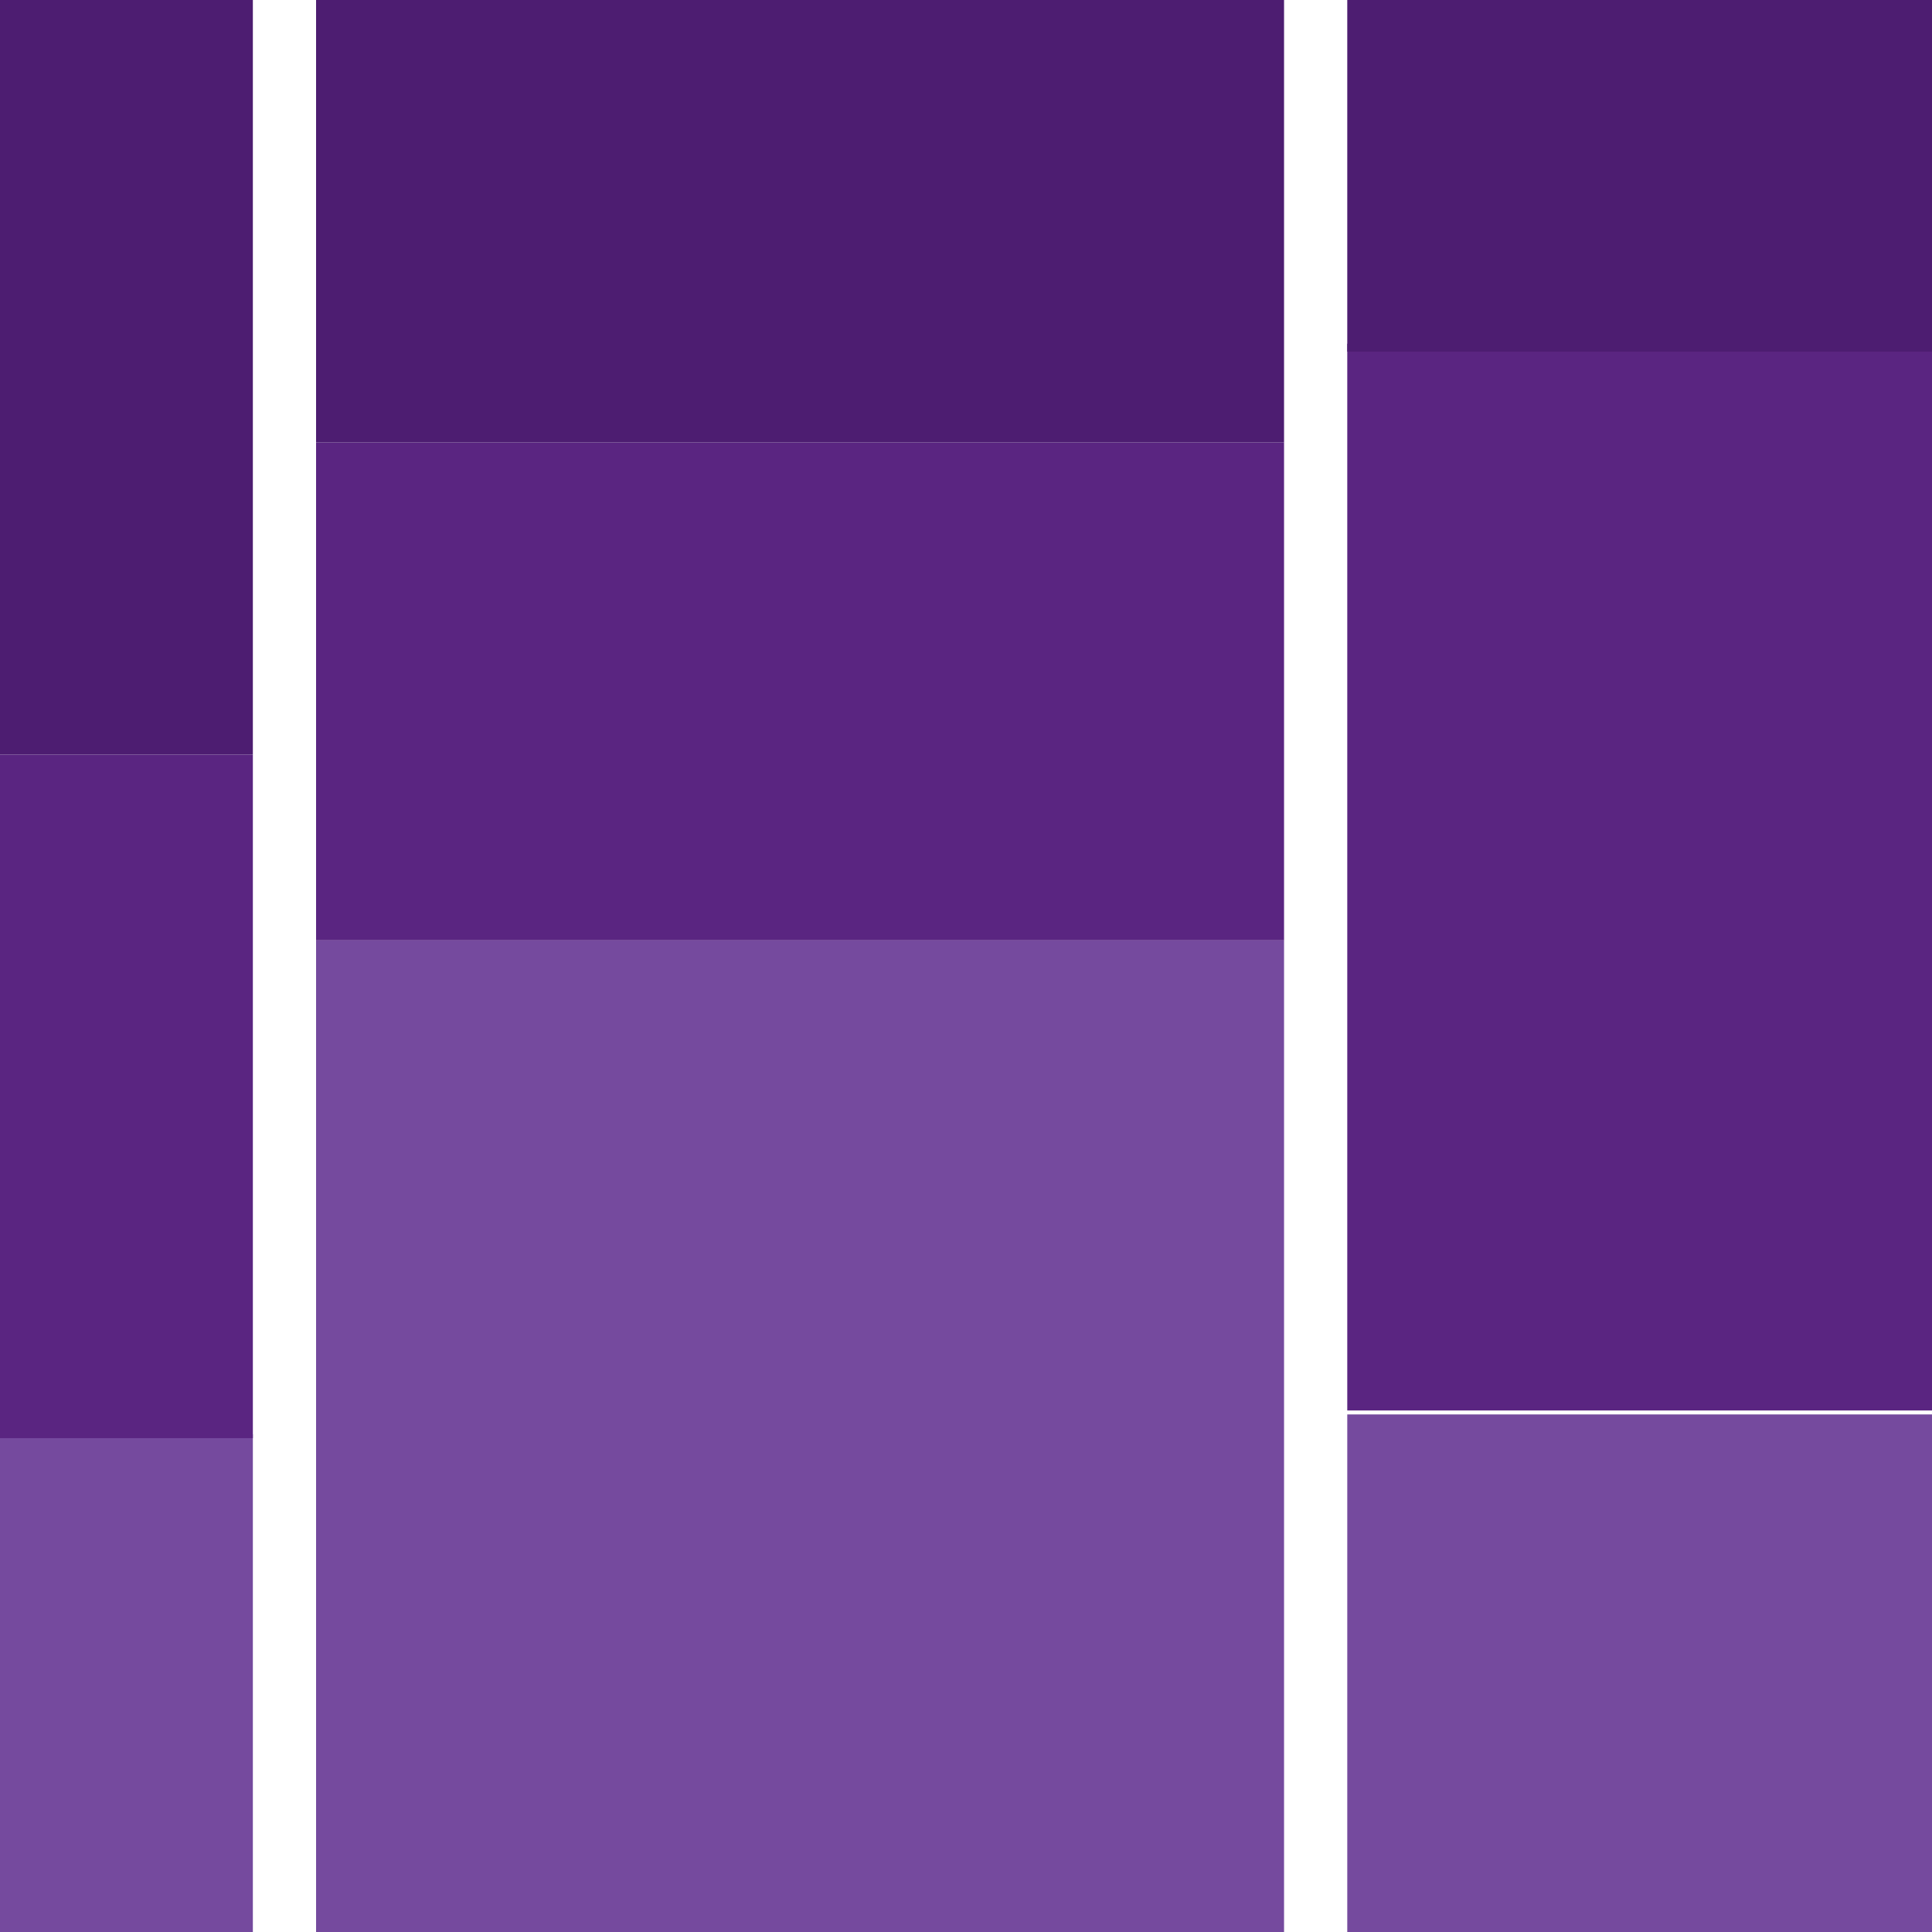
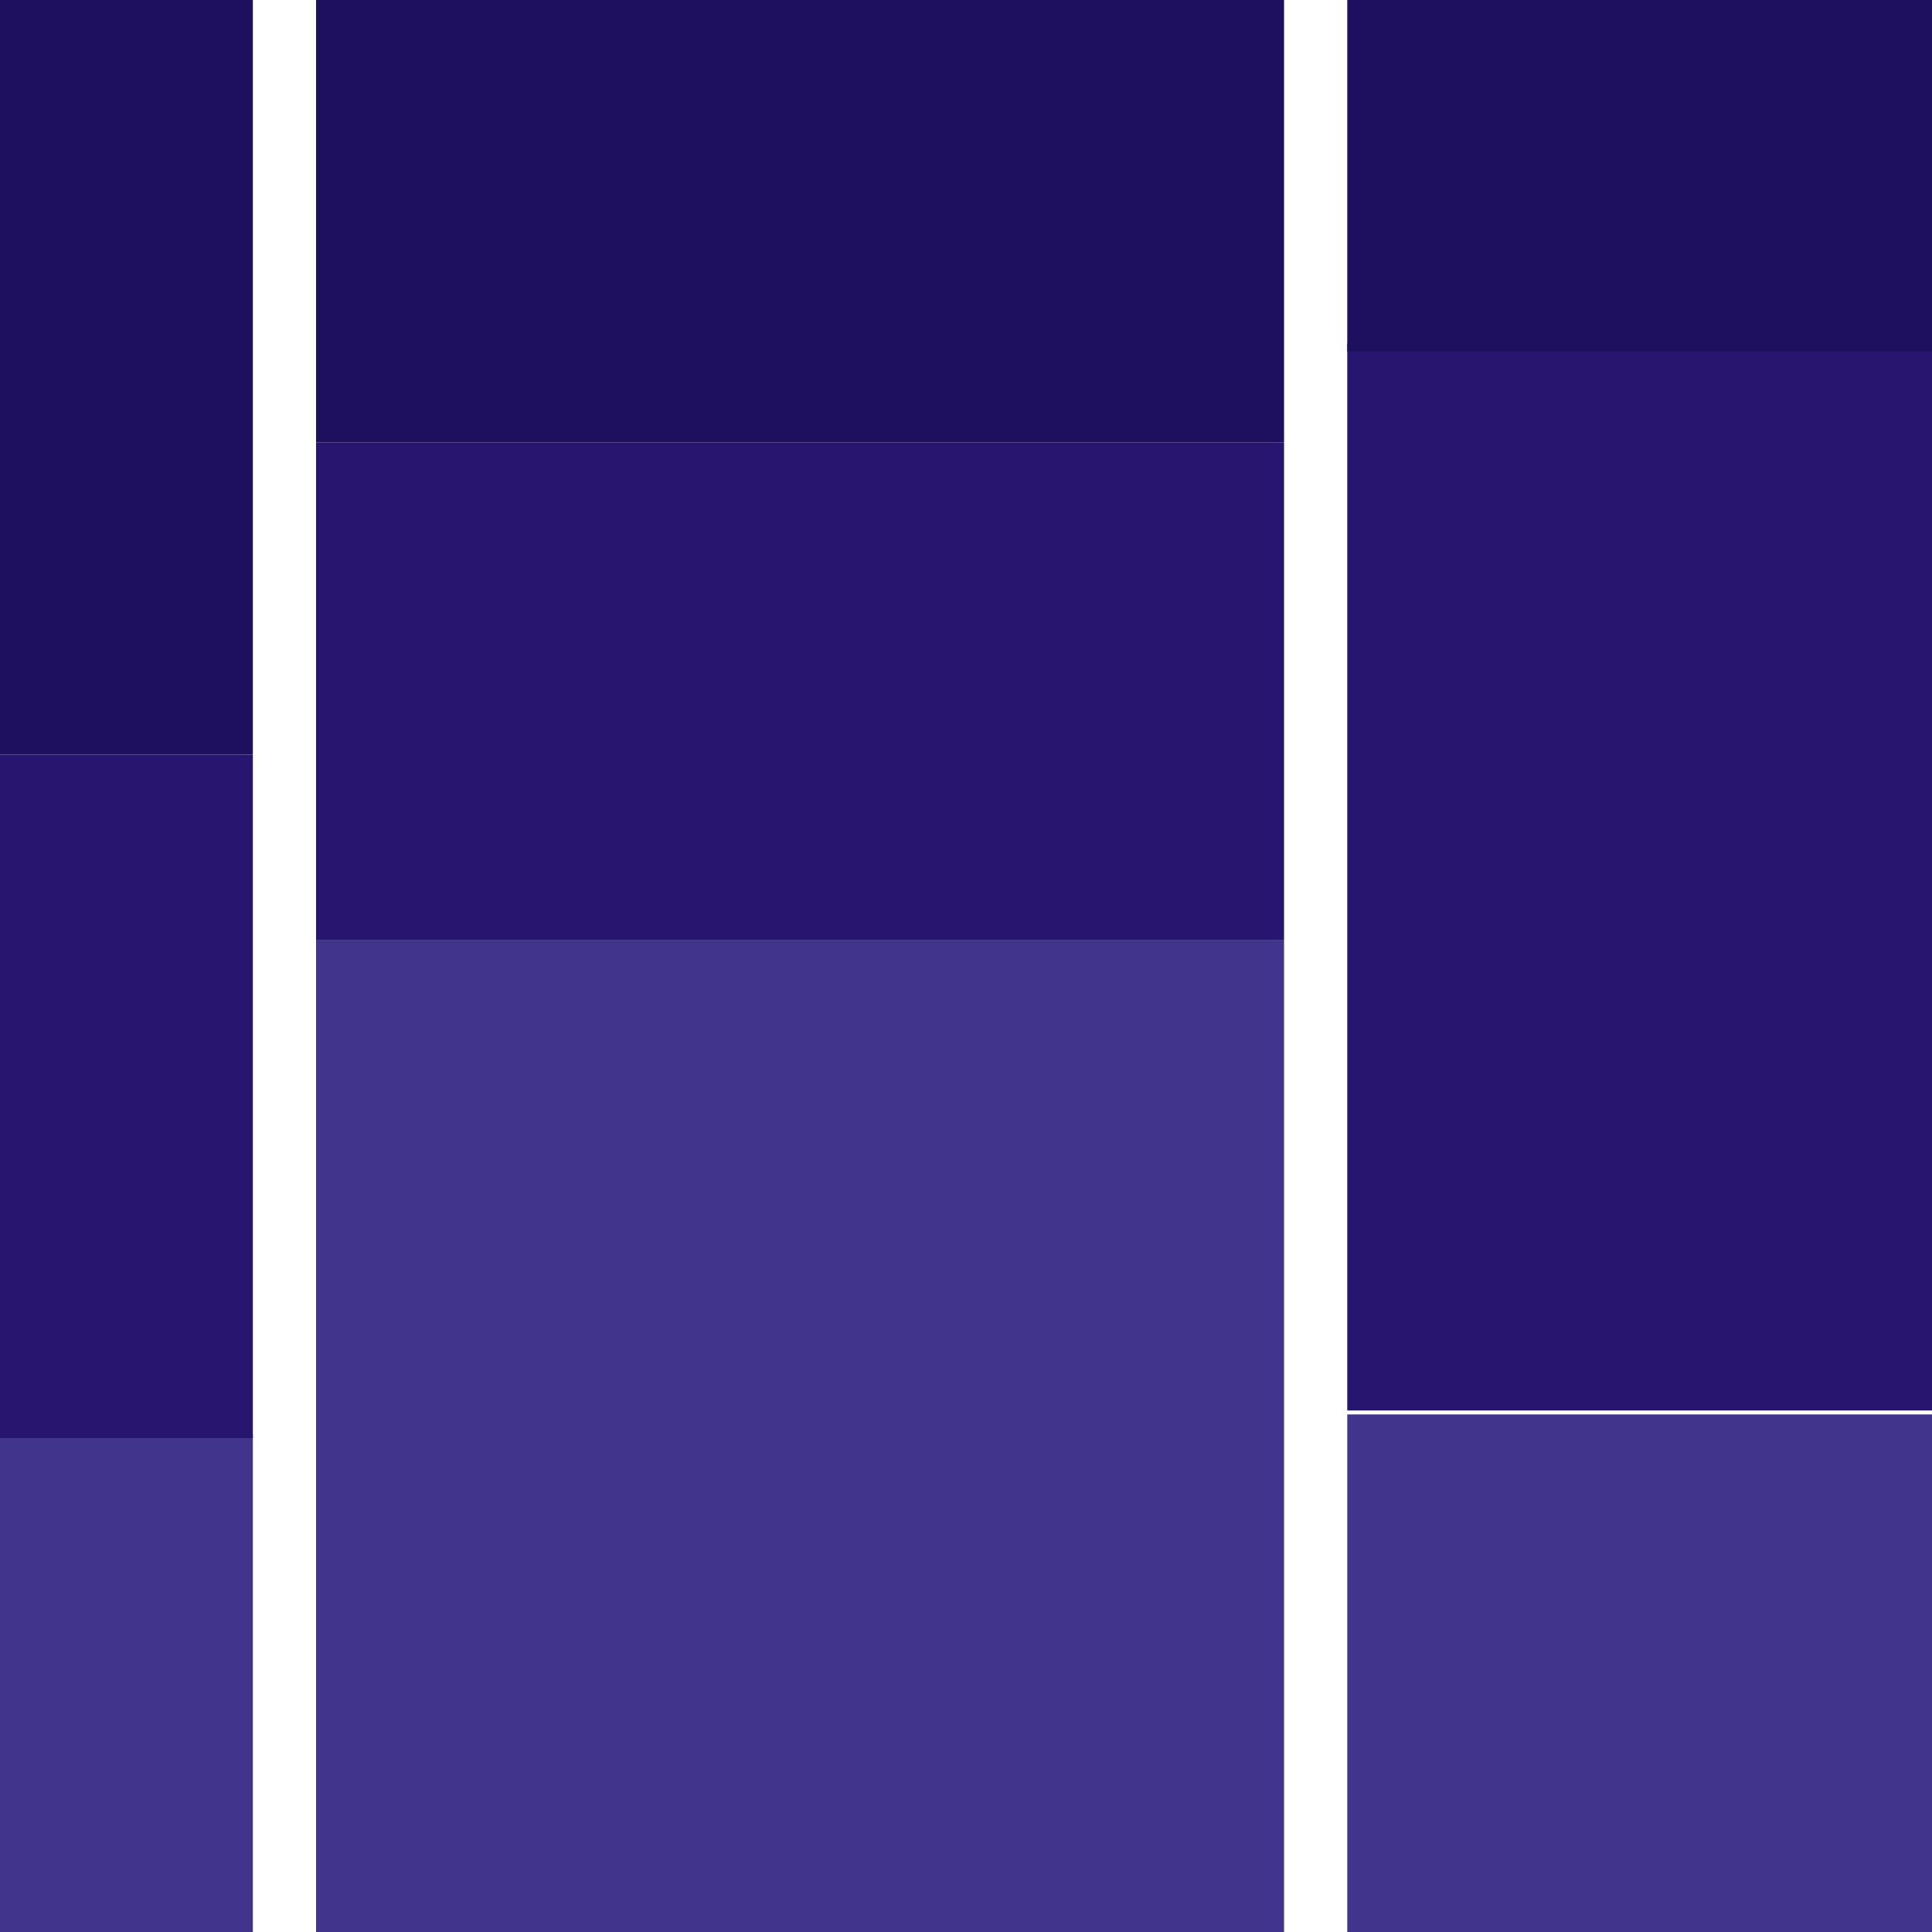
<svg xmlns="http://www.w3.org/2000/svg" version="1.1" id="Capa_1" x="0px" y="0px" viewBox="0 0 48.9 48.9" style="enable-background:new 0 0 48.9 48.9;" xml:space="preserve">
  <style type="text/css">
- 	.st0{fill:#754A9E;}
- 	.st1{fill:#5A2581;}
- 	.st2{fill:#4D1D71;}
+ 	.st0{fill:#40348C;}
+ 	.st1{fill:#27156F;}
+ 	.st2{fill:#1F0F5F;}
</style>
  <rect y="36.3" class="st0" width="6.4" height="12.6" />
  <rect y="19.1" class="st1" width="6.4" height="17.3" />
  <rect class="st2" width="6.4" height="19.1" />
  <rect x="8" y="23.8" class="st0" width="24.5" height="25.1" />
  <rect x="8" y="11.2" class="st1" width="24.5" height="12.6" />
  <rect x="8" class="st2" width="24.5" height="11.2" />
  <rect x="34.1" y="35.8" class="st0" width="14.8" height="13.2" />
  <rect x="34.1" y="8.7" class="st1" width="14.8" height="27" />
  <rect x="34.1" class="st2" width="14.8" height="8.9" />
</svg>
